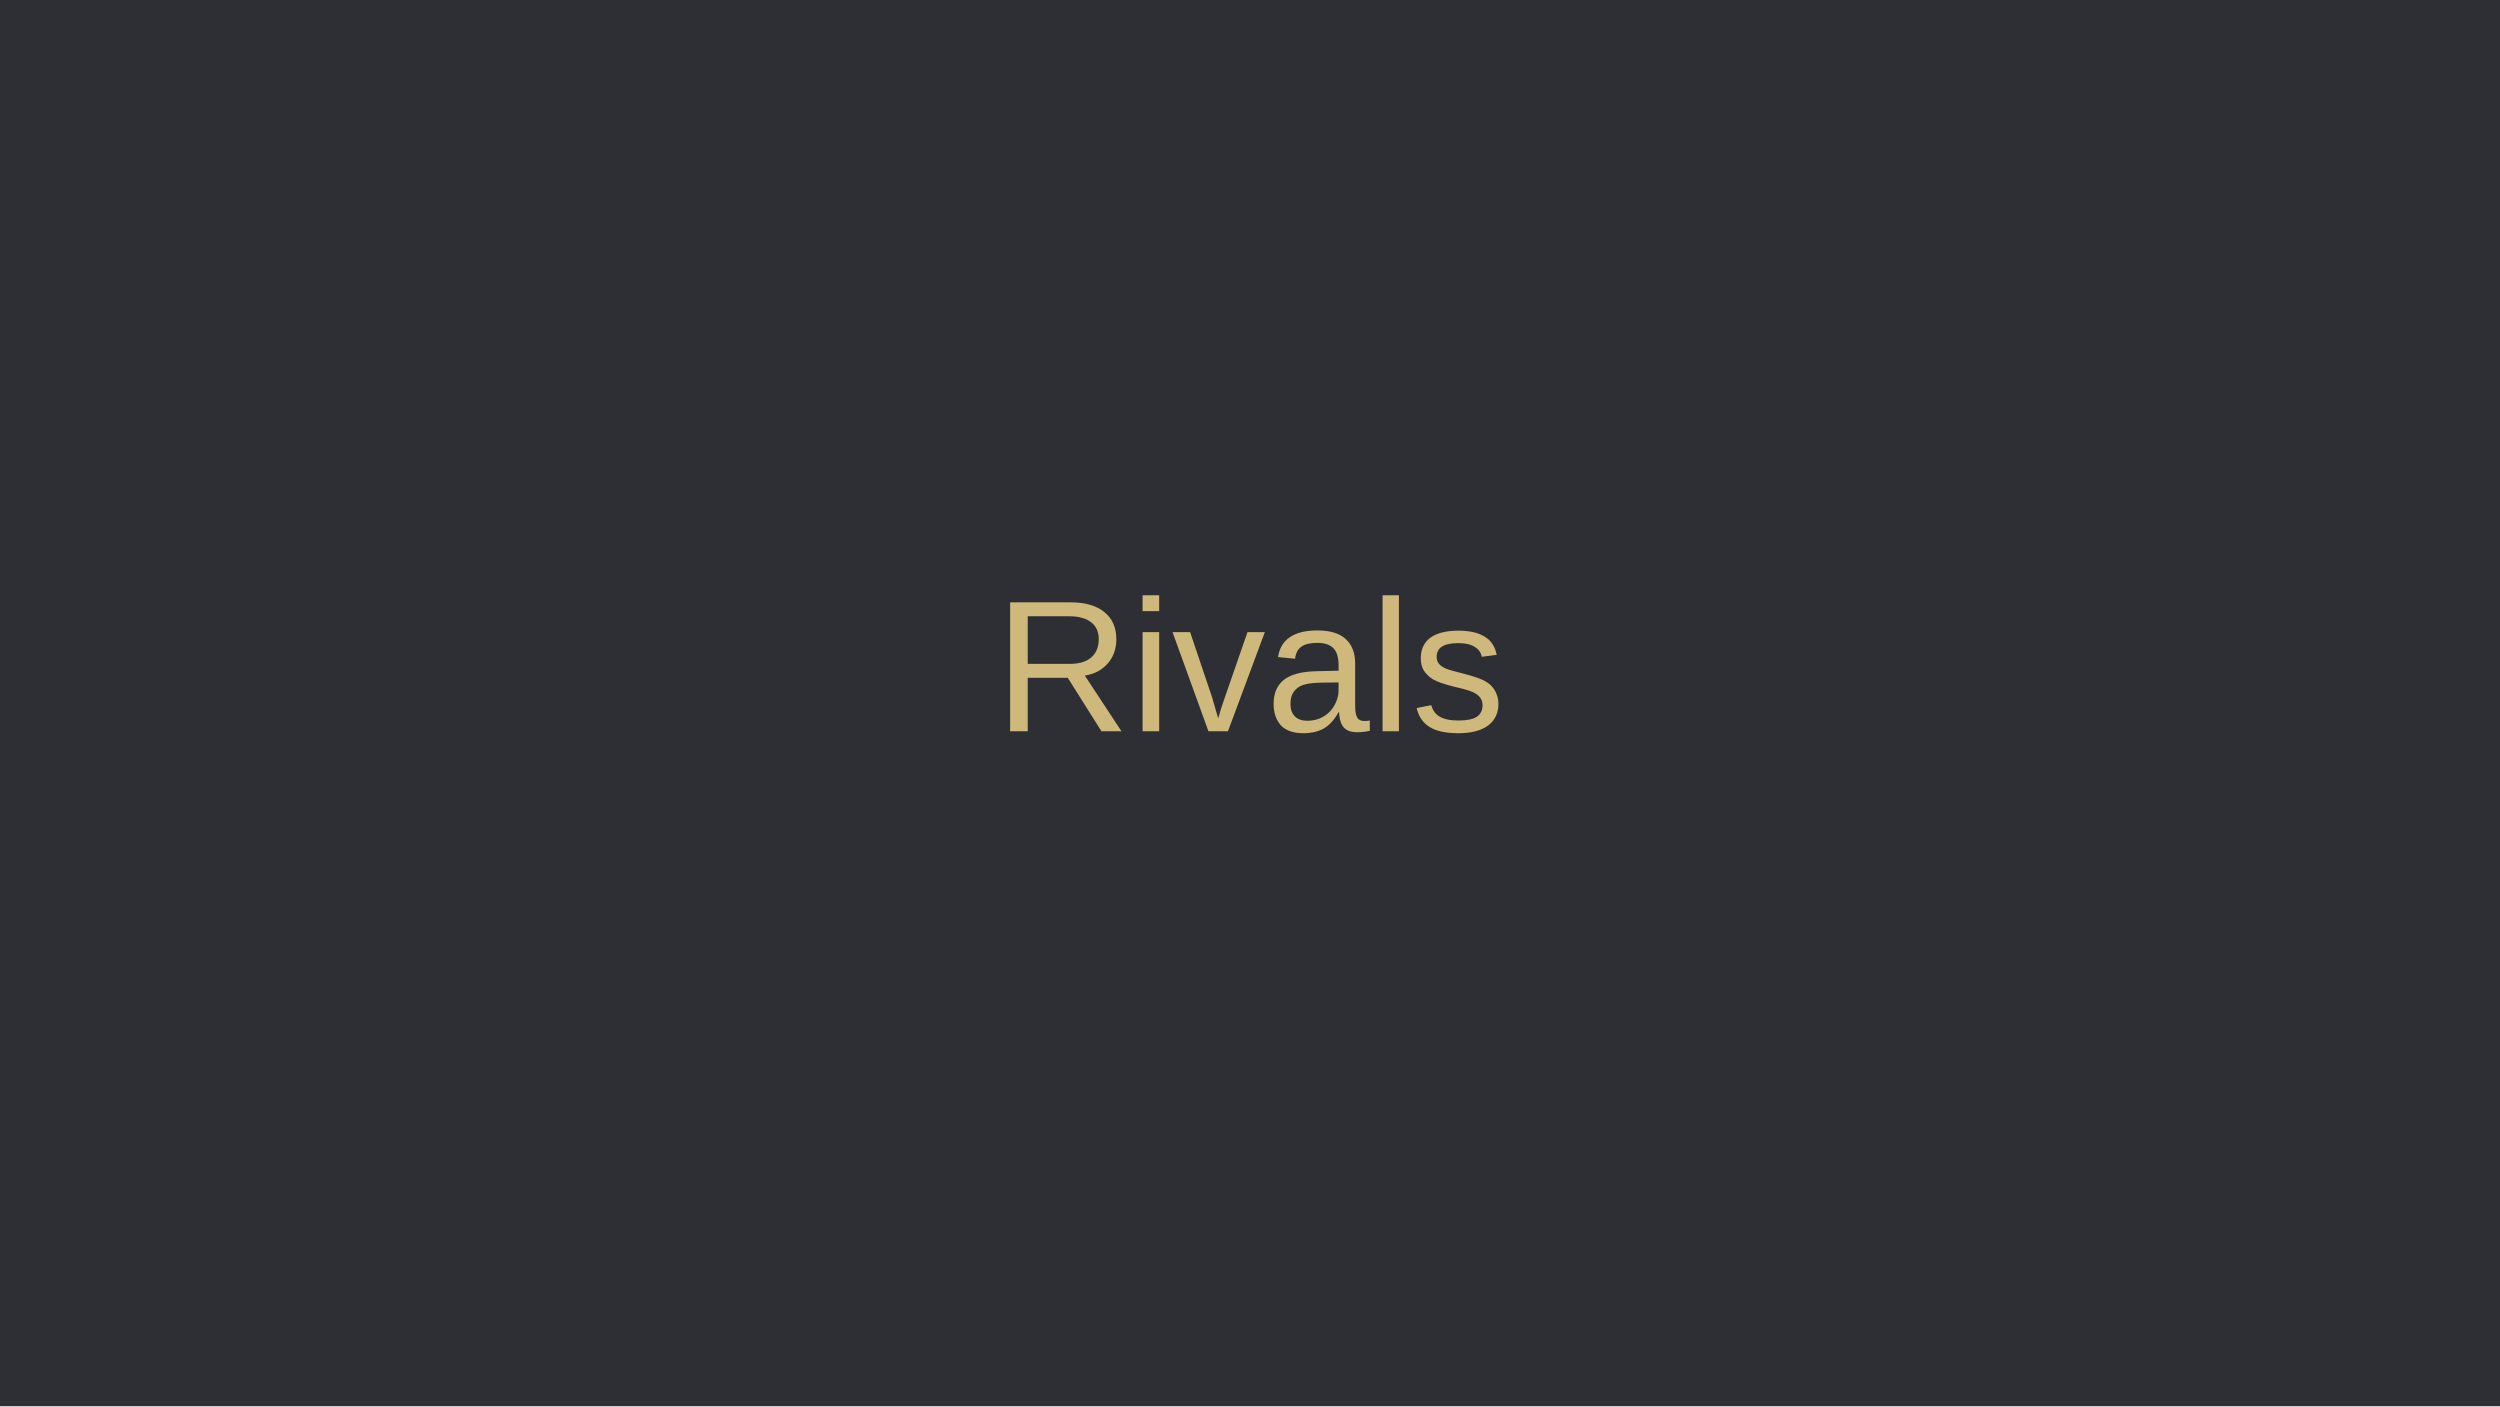
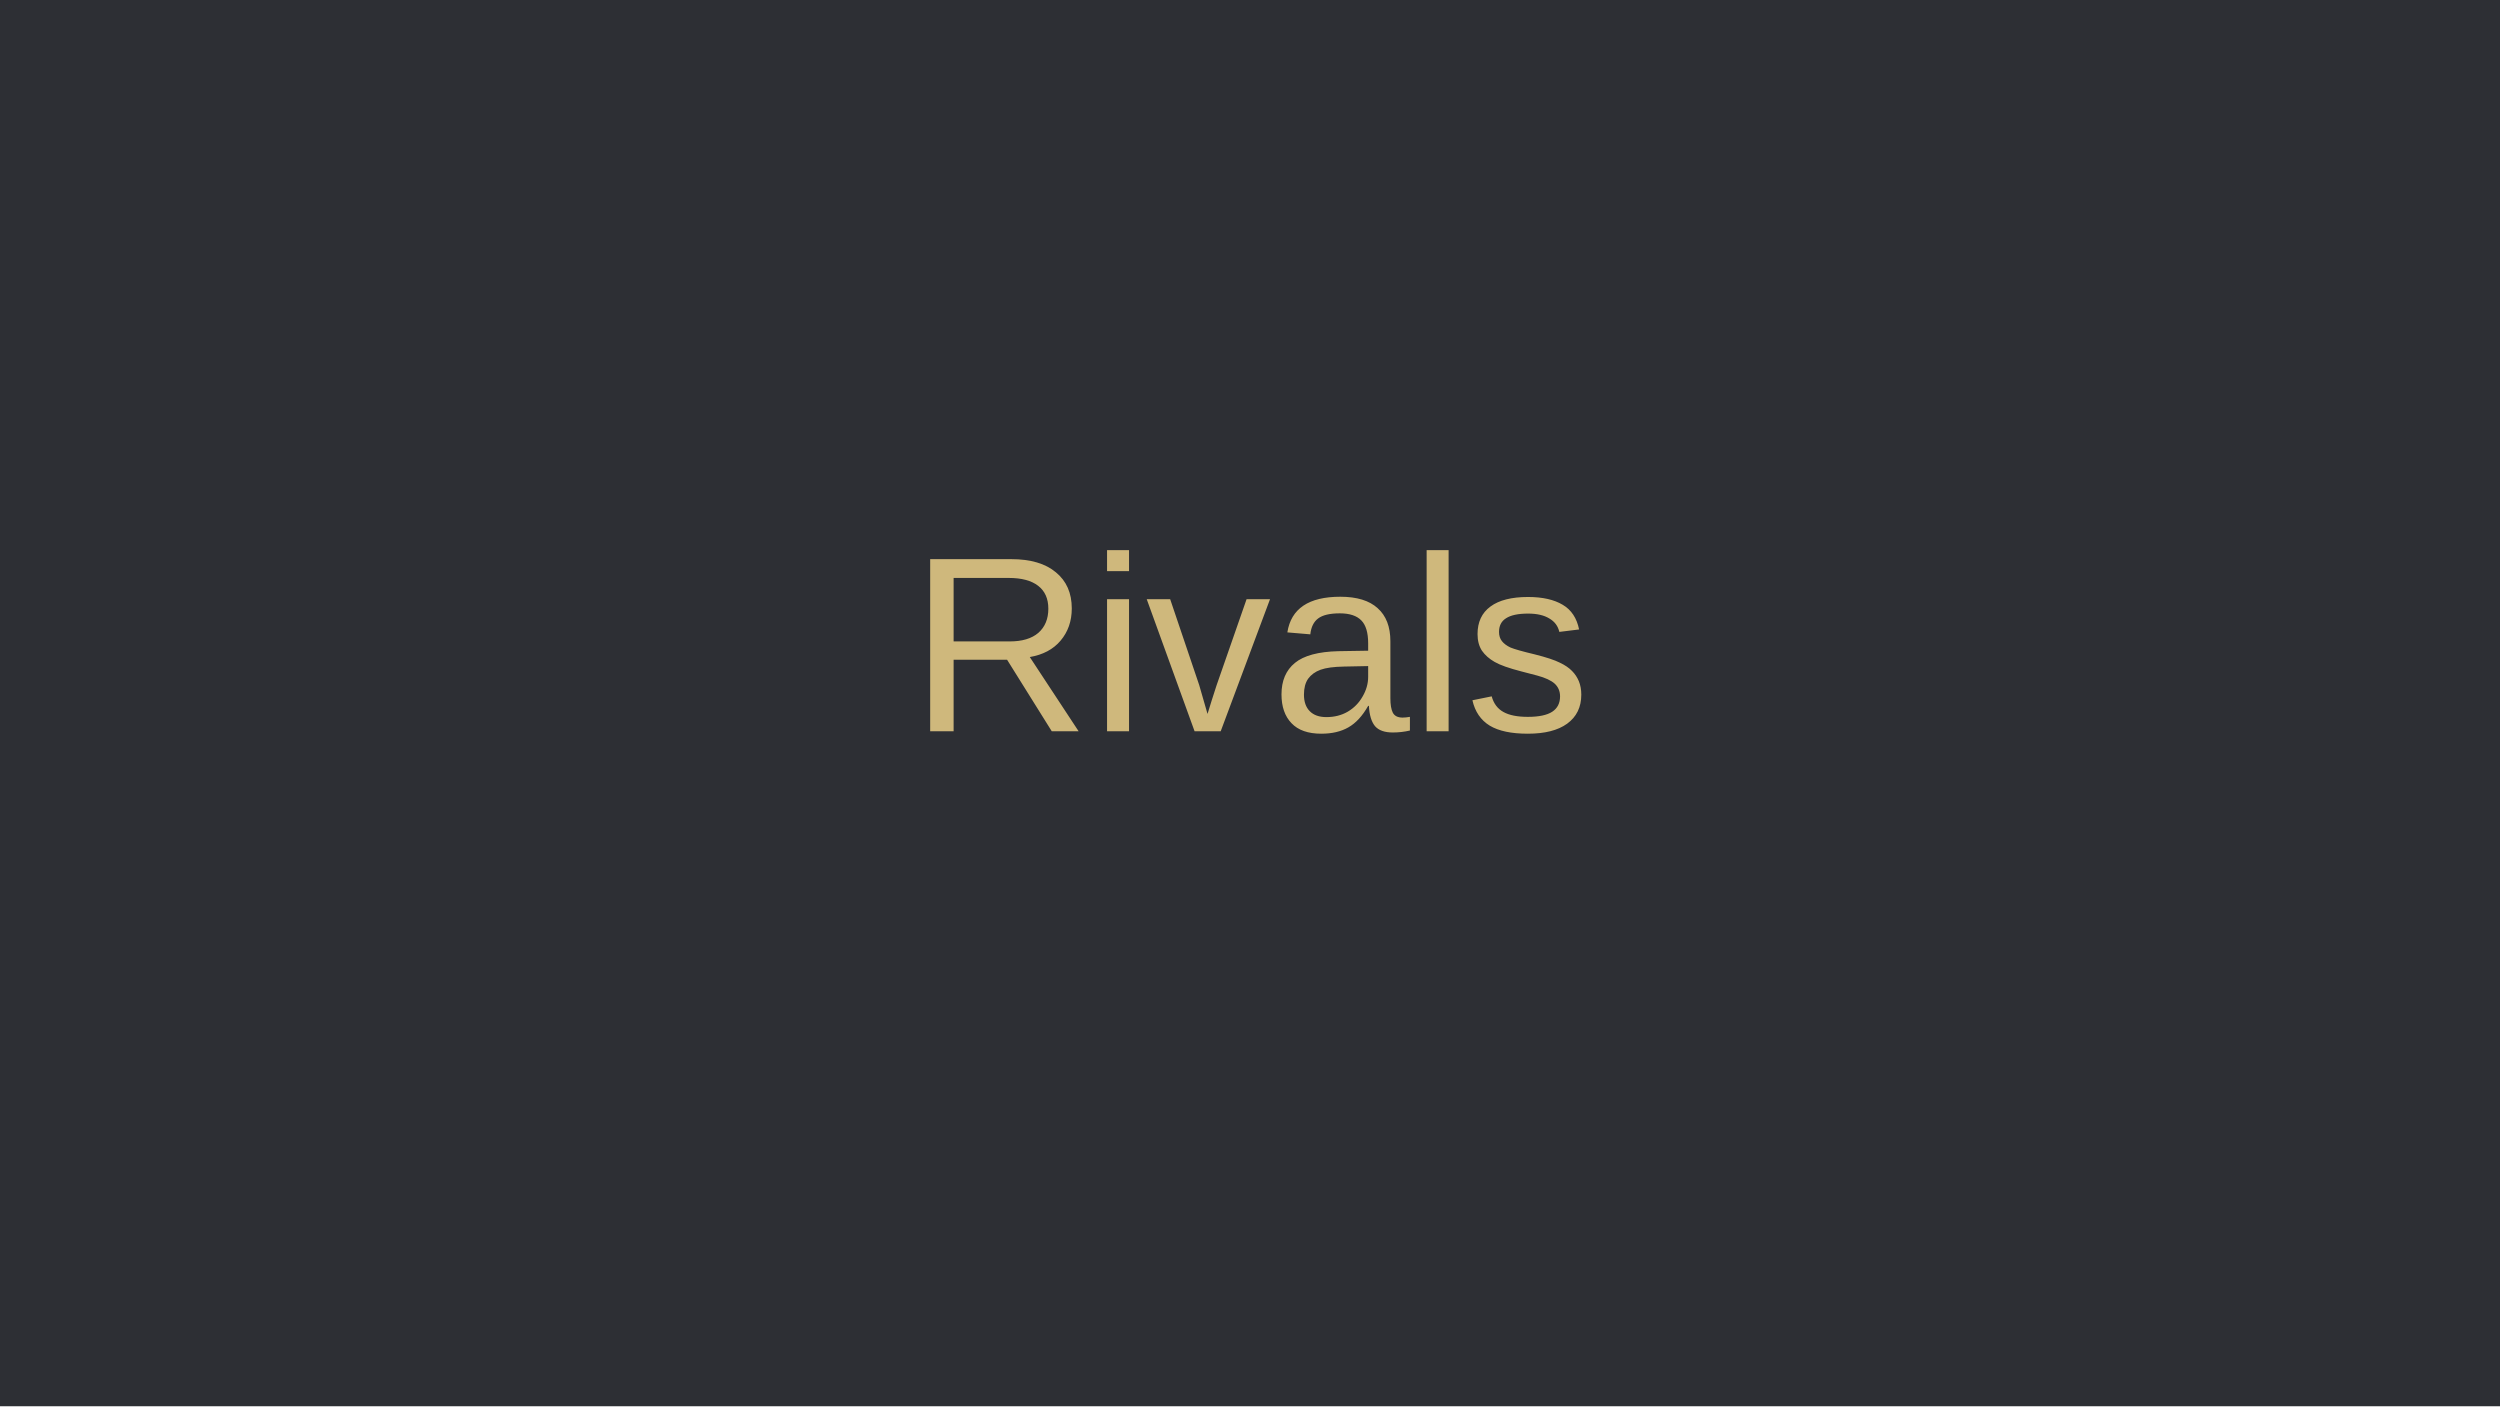
<svg xmlns="http://www.w3.org/2000/svg" viewBox="0 0 160 90">
  <rect width="160" height="90" fill="#2d2f34" />
-   <text x="50%" y="52%" font-size="12" fill="#cfb87c" text-anchor="middle" font-family="Arial">Rivals</text>
+   <text x="50%" y="52%" fill="#cfb87c" font-family="Arial Black,Arial,Helvetica,sans-serif" font-size="16" text-anchor="middle">Rivals</text>
</svg>
